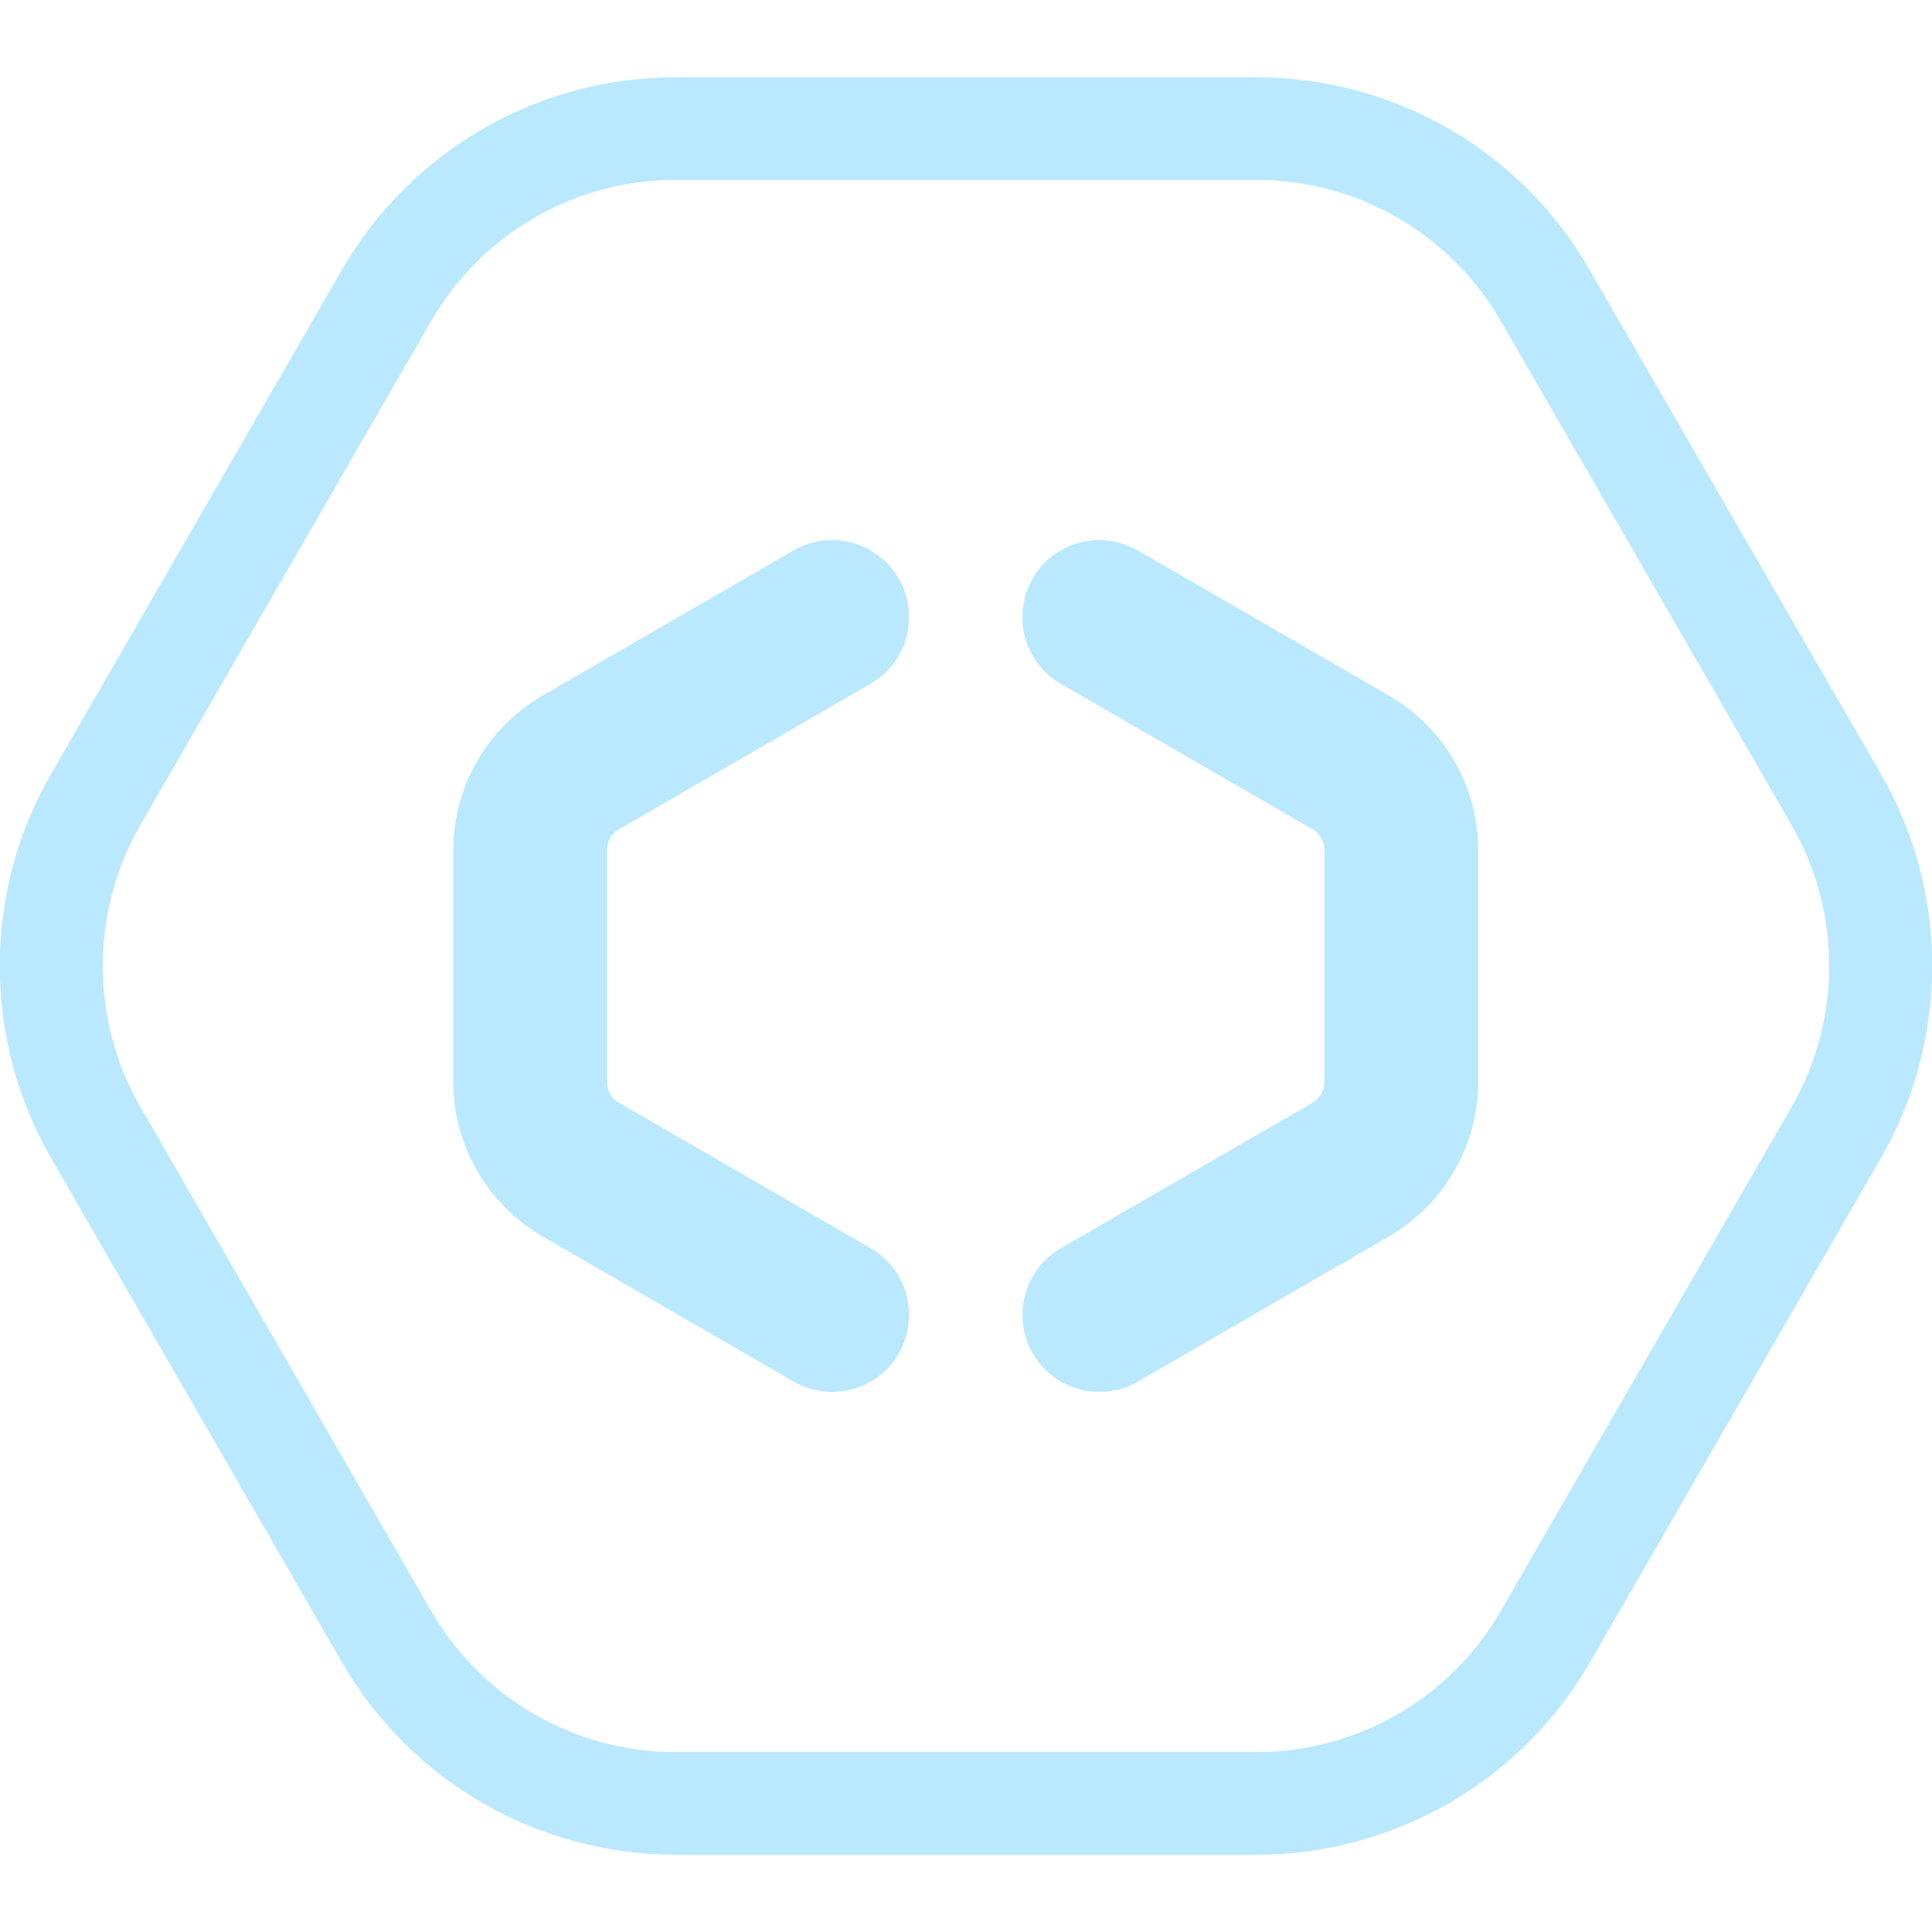
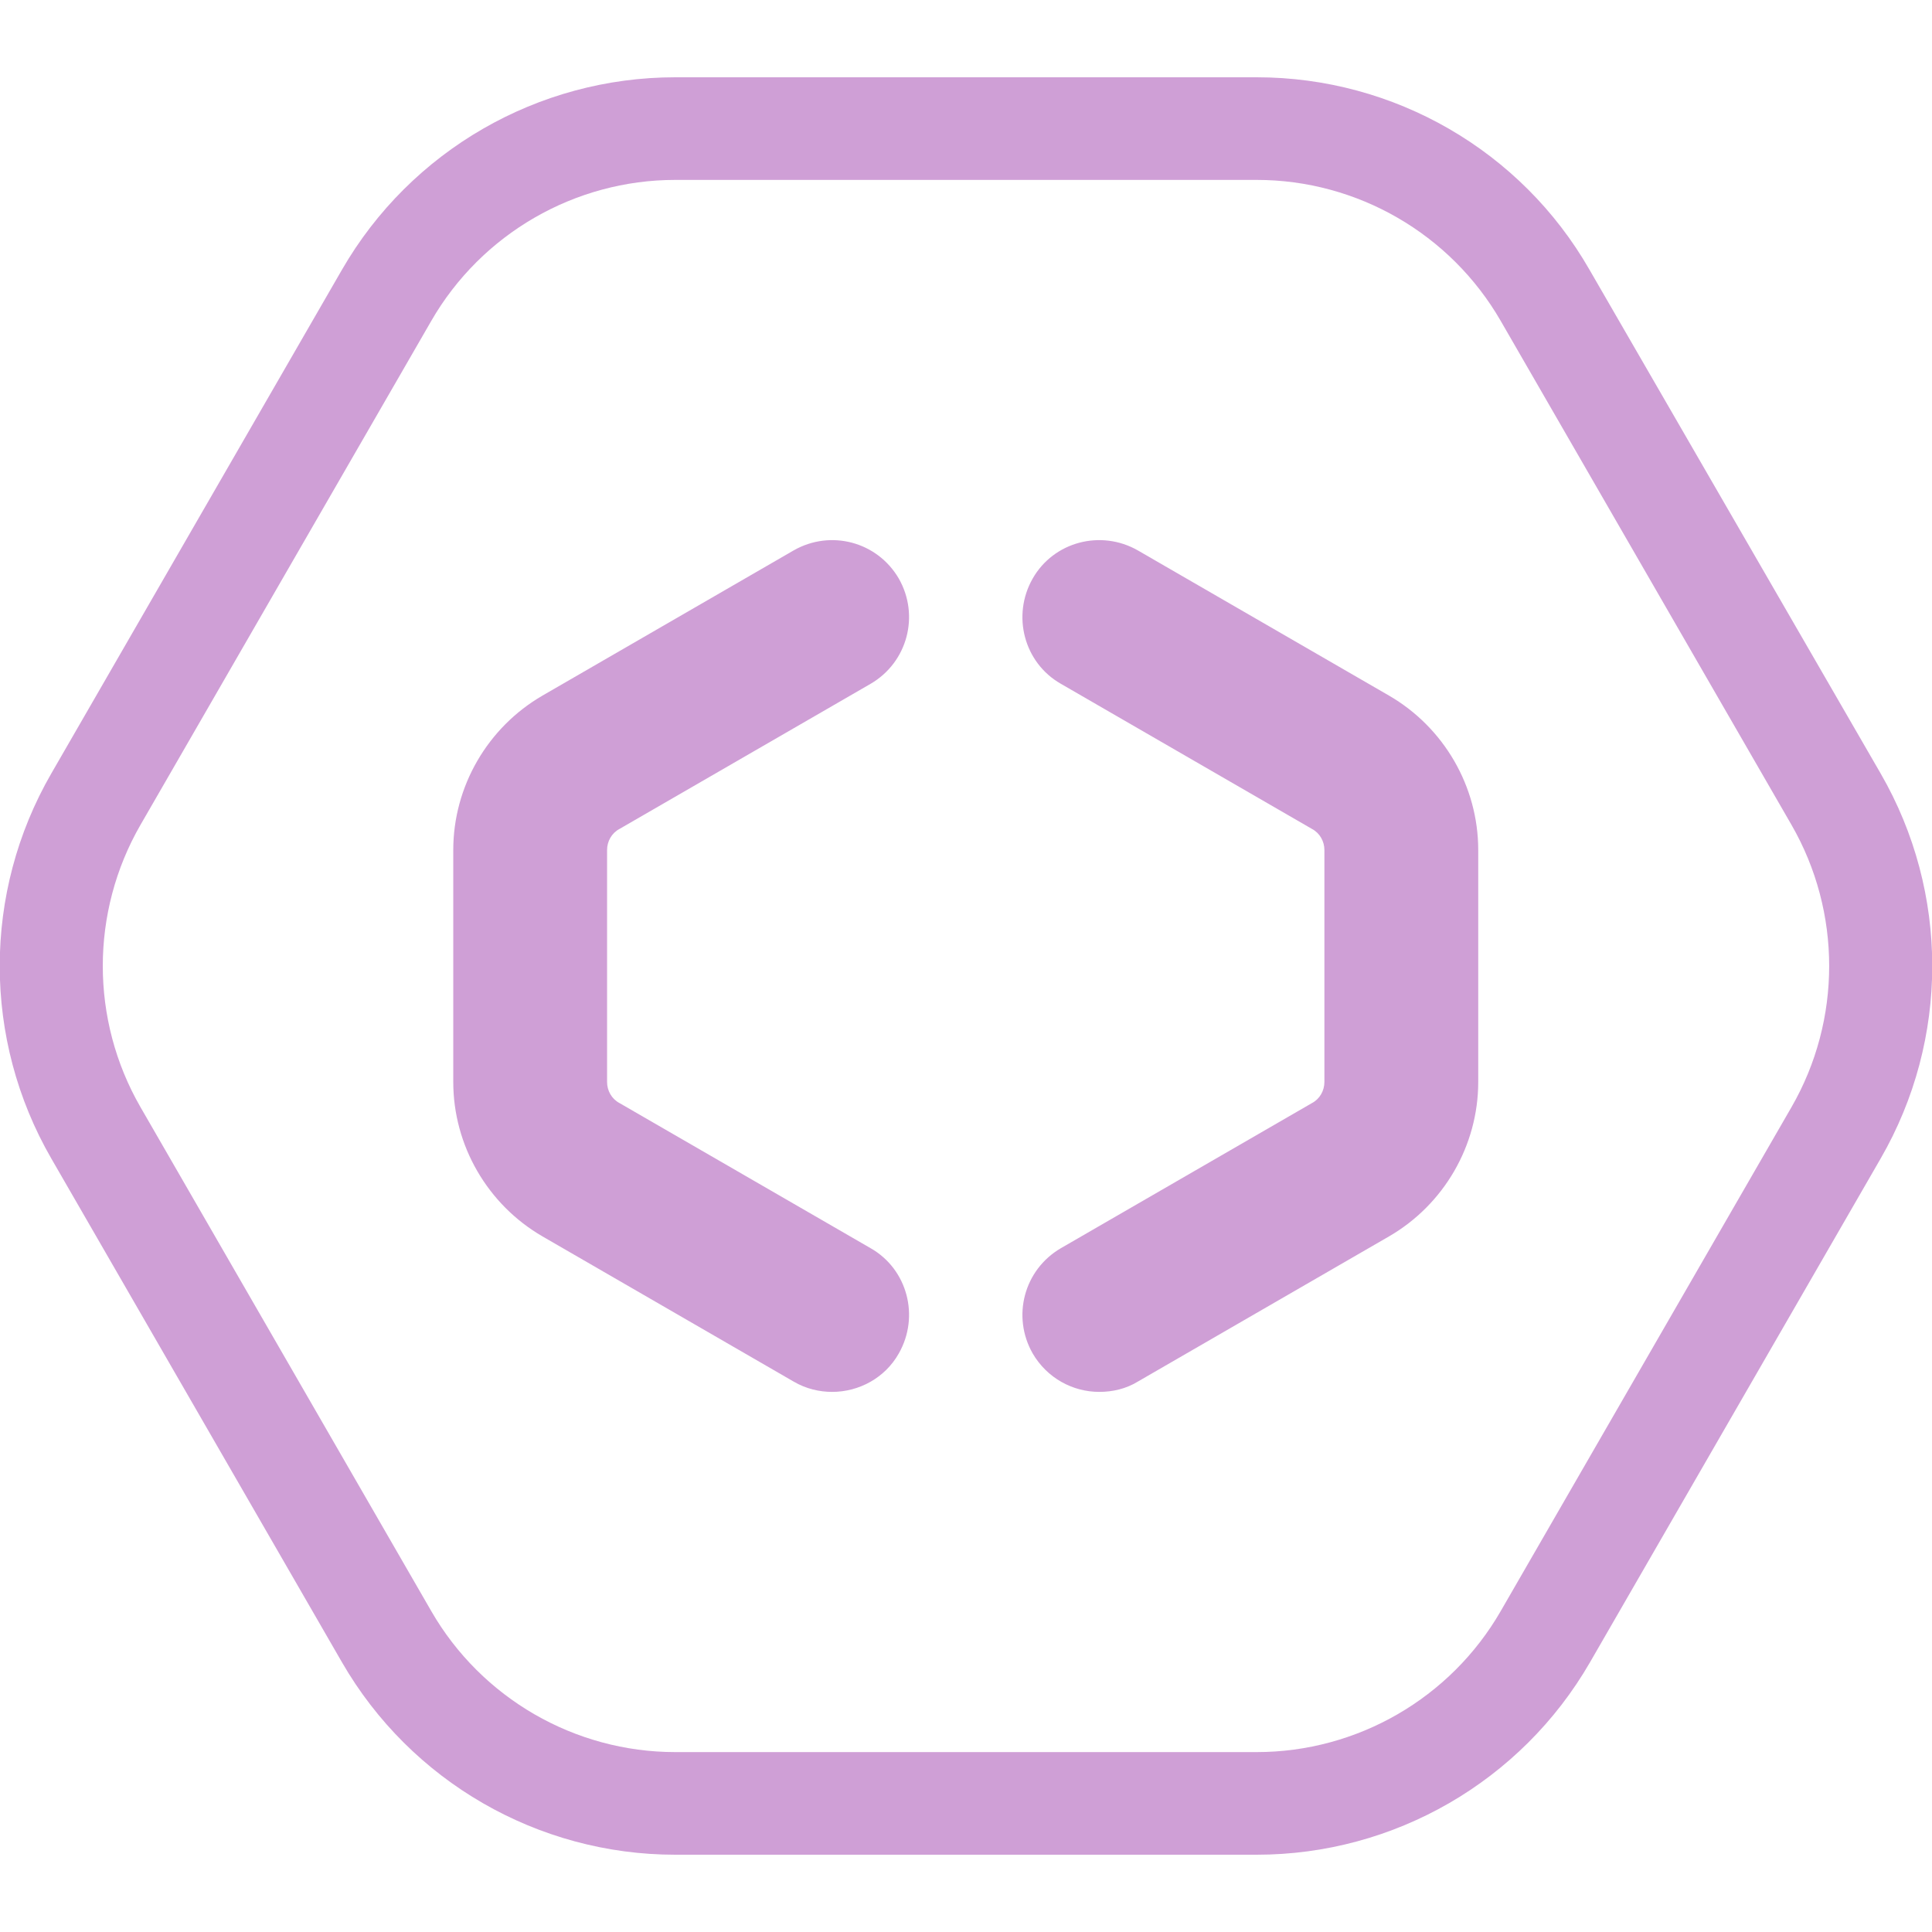
<svg xmlns="http://www.w3.org/2000/svg" width="100" height="100" viewBox="0 0 100 100" fill="none">
  <g clip-path="url(#clip0)">
-     <path d="M65.047 9.312C70.249 9.312 75.079 12.101 77.68 16.616L92.728 42.696C95.328 47.211 95.328 52.789 92.728 57.304L77.68 83.385C75.079 87.9 70.249 90.688 65.047 90.688H34.952C29.75 90.688 24.92 87.9 22.319 83.385L7.271 57.304C4.67 52.789 4.67 47.211 7.271 42.696L22.319 16.616C24.92 12.101 29.75 9.312 34.952 9.312H65.047ZM65.047 4H34.952C27.839 4 21.257 7.798 17.701 13.96L2.653 40.04C-0.903 46.202 -0.903 53.798 2.653 59.96L17.701 86.04C21.257 92.202 27.839 96 34.952 96H65.047C72.16 96 78.741 92.202 82.298 86.04L97.345 59.96C100.902 53.798 100.902 46.202 97.345 40.04L82.271 13.96C78.741 7.798 72.16 4 65.047 4Z" fill="#bae9ff" />
-     <path d="M43.073 72.044C42.41 72.044 41.72 71.885 41.083 71.513L28.079 63.996C25.239 62.35 23.461 59.296 23.461 56.002V43.998C23.461 40.704 25.239 37.65 28.079 36.004L41.083 28.487C42.994 27.398 45.409 28.036 46.523 29.948C47.611 31.86 46.974 34.277 45.064 35.393L32.059 42.909C31.661 43.121 31.422 43.546 31.422 43.998V56.002C31.422 56.454 31.661 56.879 32.059 57.091L45.064 64.607C46.974 65.696 47.611 68.14 46.523 70.052C45.807 71.327 44.453 72.044 43.073 72.044Z" fill="#bae9ff" />
-     <path d="M56.9 72.044C55.52 72.044 54.193 71.327 53.45 70.052C52.362 68.14 52.999 65.723 54.91 64.607L67.914 57.091C68.312 56.879 68.551 56.454 68.551 56.002V43.998C68.551 43.546 68.312 43.121 67.914 42.909L54.91 35.393C52.999 34.304 52.362 31.86 53.45 29.948C54.538 28.036 56.98 27.398 58.891 28.487L71.895 36.004C74.735 37.65 76.513 40.704 76.513 43.998V56.002C76.513 59.296 74.735 62.35 71.895 63.996L58.891 71.513C58.28 71.885 57.59 72.044 56.9 72.044Z" fill="#bae9ff" />
+     <path d="M65.047 9.312C70.249 9.312 75.079 12.101 77.68 16.616L92.728 42.696C95.328 47.211 95.328 52.789 92.728 57.304L77.68 83.385C75.079 87.9 70.249 90.688 65.047 90.688H34.952C29.75 90.688 24.92 87.9 22.319 83.385L7.271 57.304C4.67 52.789 4.67 47.211 7.271 42.696L22.319 16.616C24.92 12.101 29.75 9.312 34.952 9.312H65.047ZM65.047 4H34.952C27.839 4 21.257 7.798 17.701 13.96L2.653 40.04C-0.903 46.202 -0.903 53.798 2.653 59.96L17.701 86.04C21.257 92.202 27.839 96 34.952 96H65.047C72.16 96 78.741 92.202 82.298 86.04L97.345 59.96C100.902 53.798 100.902 46.202 97.345 40.04L82.271 13.96C78.741 7.798 72.16 4 65.047 4Z" fill="#cf9fd6" />
+     <path d="M43.073 72.044C42.41 72.044 41.72 71.885 41.083 71.513L28.079 63.996C25.239 62.35 23.461 59.296 23.461 56.002V43.998C23.461 40.704 25.239 37.65 28.079 36.004L41.083 28.487C42.994 27.398 45.409 28.036 46.523 29.948C47.611 31.86 46.974 34.277 45.064 35.393L32.059 42.909C31.661 43.121 31.422 43.546 31.422 43.998V56.002C31.422 56.454 31.661 56.879 32.059 57.091L45.064 64.607C46.974 65.696 47.611 68.14 46.523 70.052C45.807 71.327 44.453 72.044 43.073 72.044Z" fill="#cf9fd6" />
+     <path d="M56.9 72.044C55.52 72.044 54.193 71.327 53.45 70.052C52.362 68.14 52.999 65.723 54.91 64.607L67.914 57.091C68.312 56.879 68.551 56.454 68.551 56.002V43.998C68.551 43.546 68.312 43.121 67.914 42.909L54.91 35.393C52.999 34.304 52.362 31.86 53.45 29.948C54.538 28.036 56.98 27.398 58.891 28.487L71.895 36.004C74.735 37.65 76.513 40.704 76.513 43.998V56.002C76.513 59.296 74.735 62.35 71.895 63.996L58.891 71.513C58.28 71.885 57.59 72.044 56.9 72.044Z" fill="#cf9fd6" />
  </g>
  <defs>
    <clipPath id="clip0">
-       <rect width="100" height="92" fill="#bae9ff" transform="translate(0 4)" />
+       <rect width="100" height="92" fill="#cf9fd6" transform="translate(0 4)" />
    </clipPath>
  </defs>
</svg>
